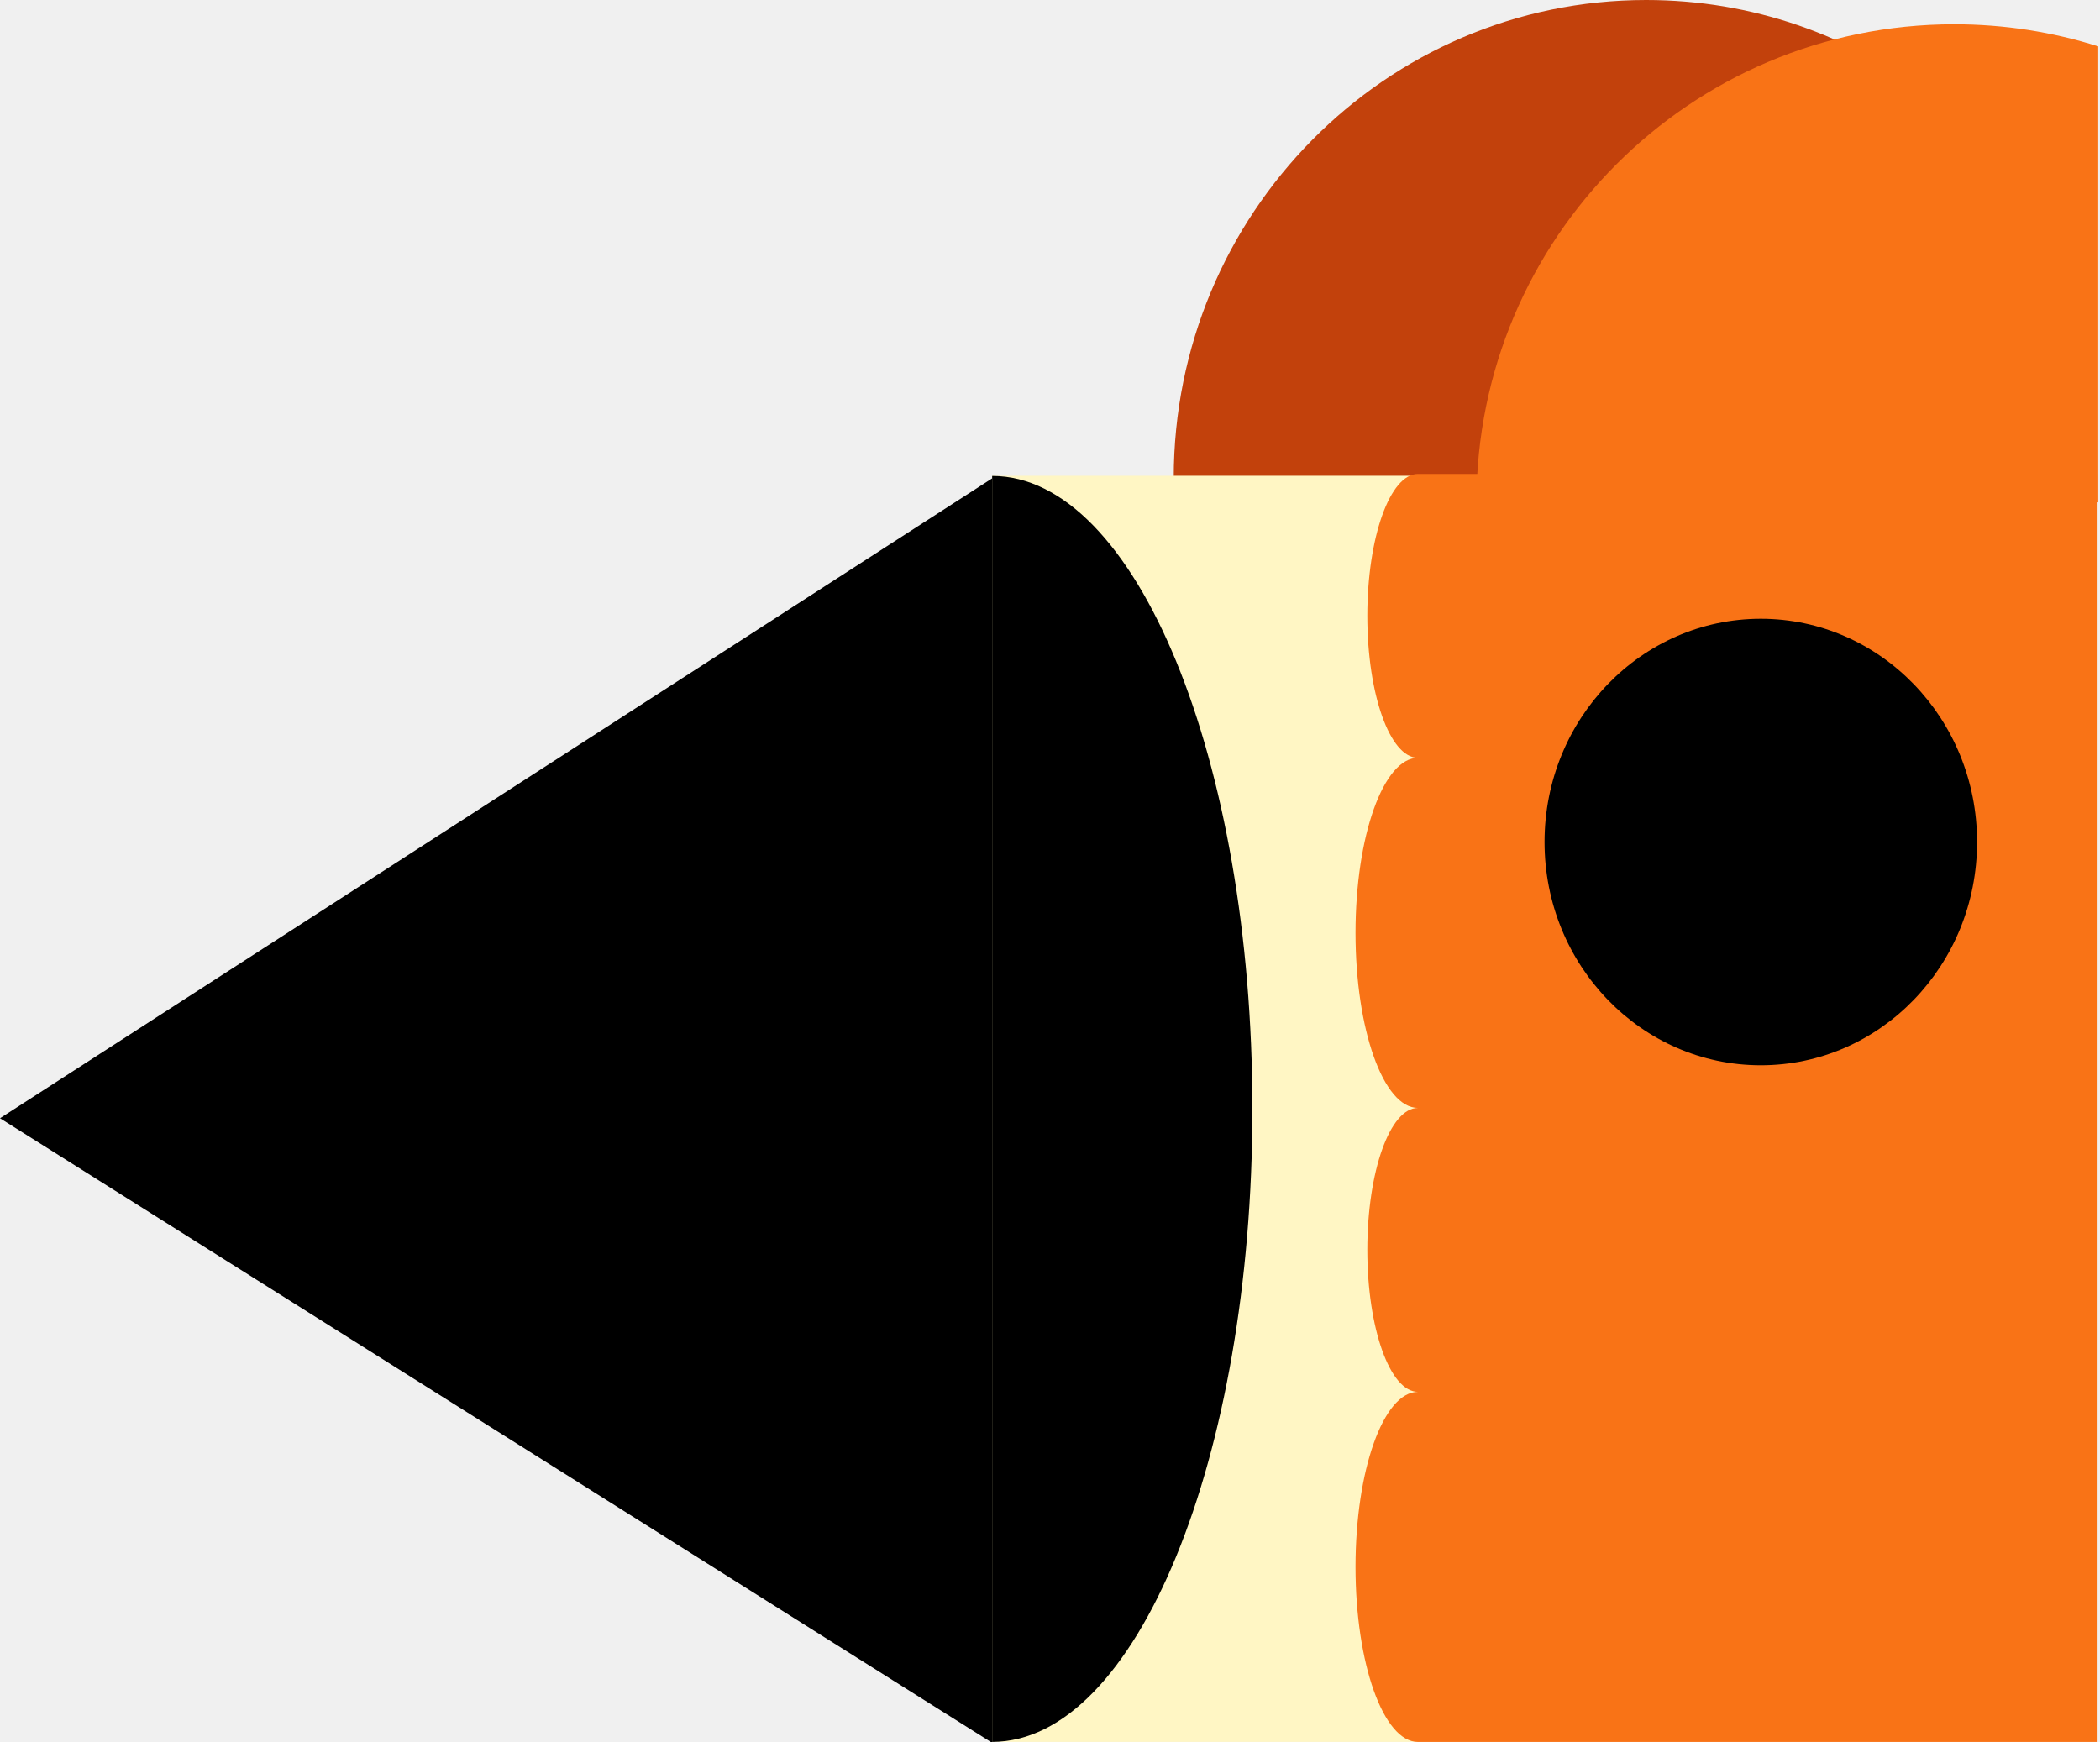
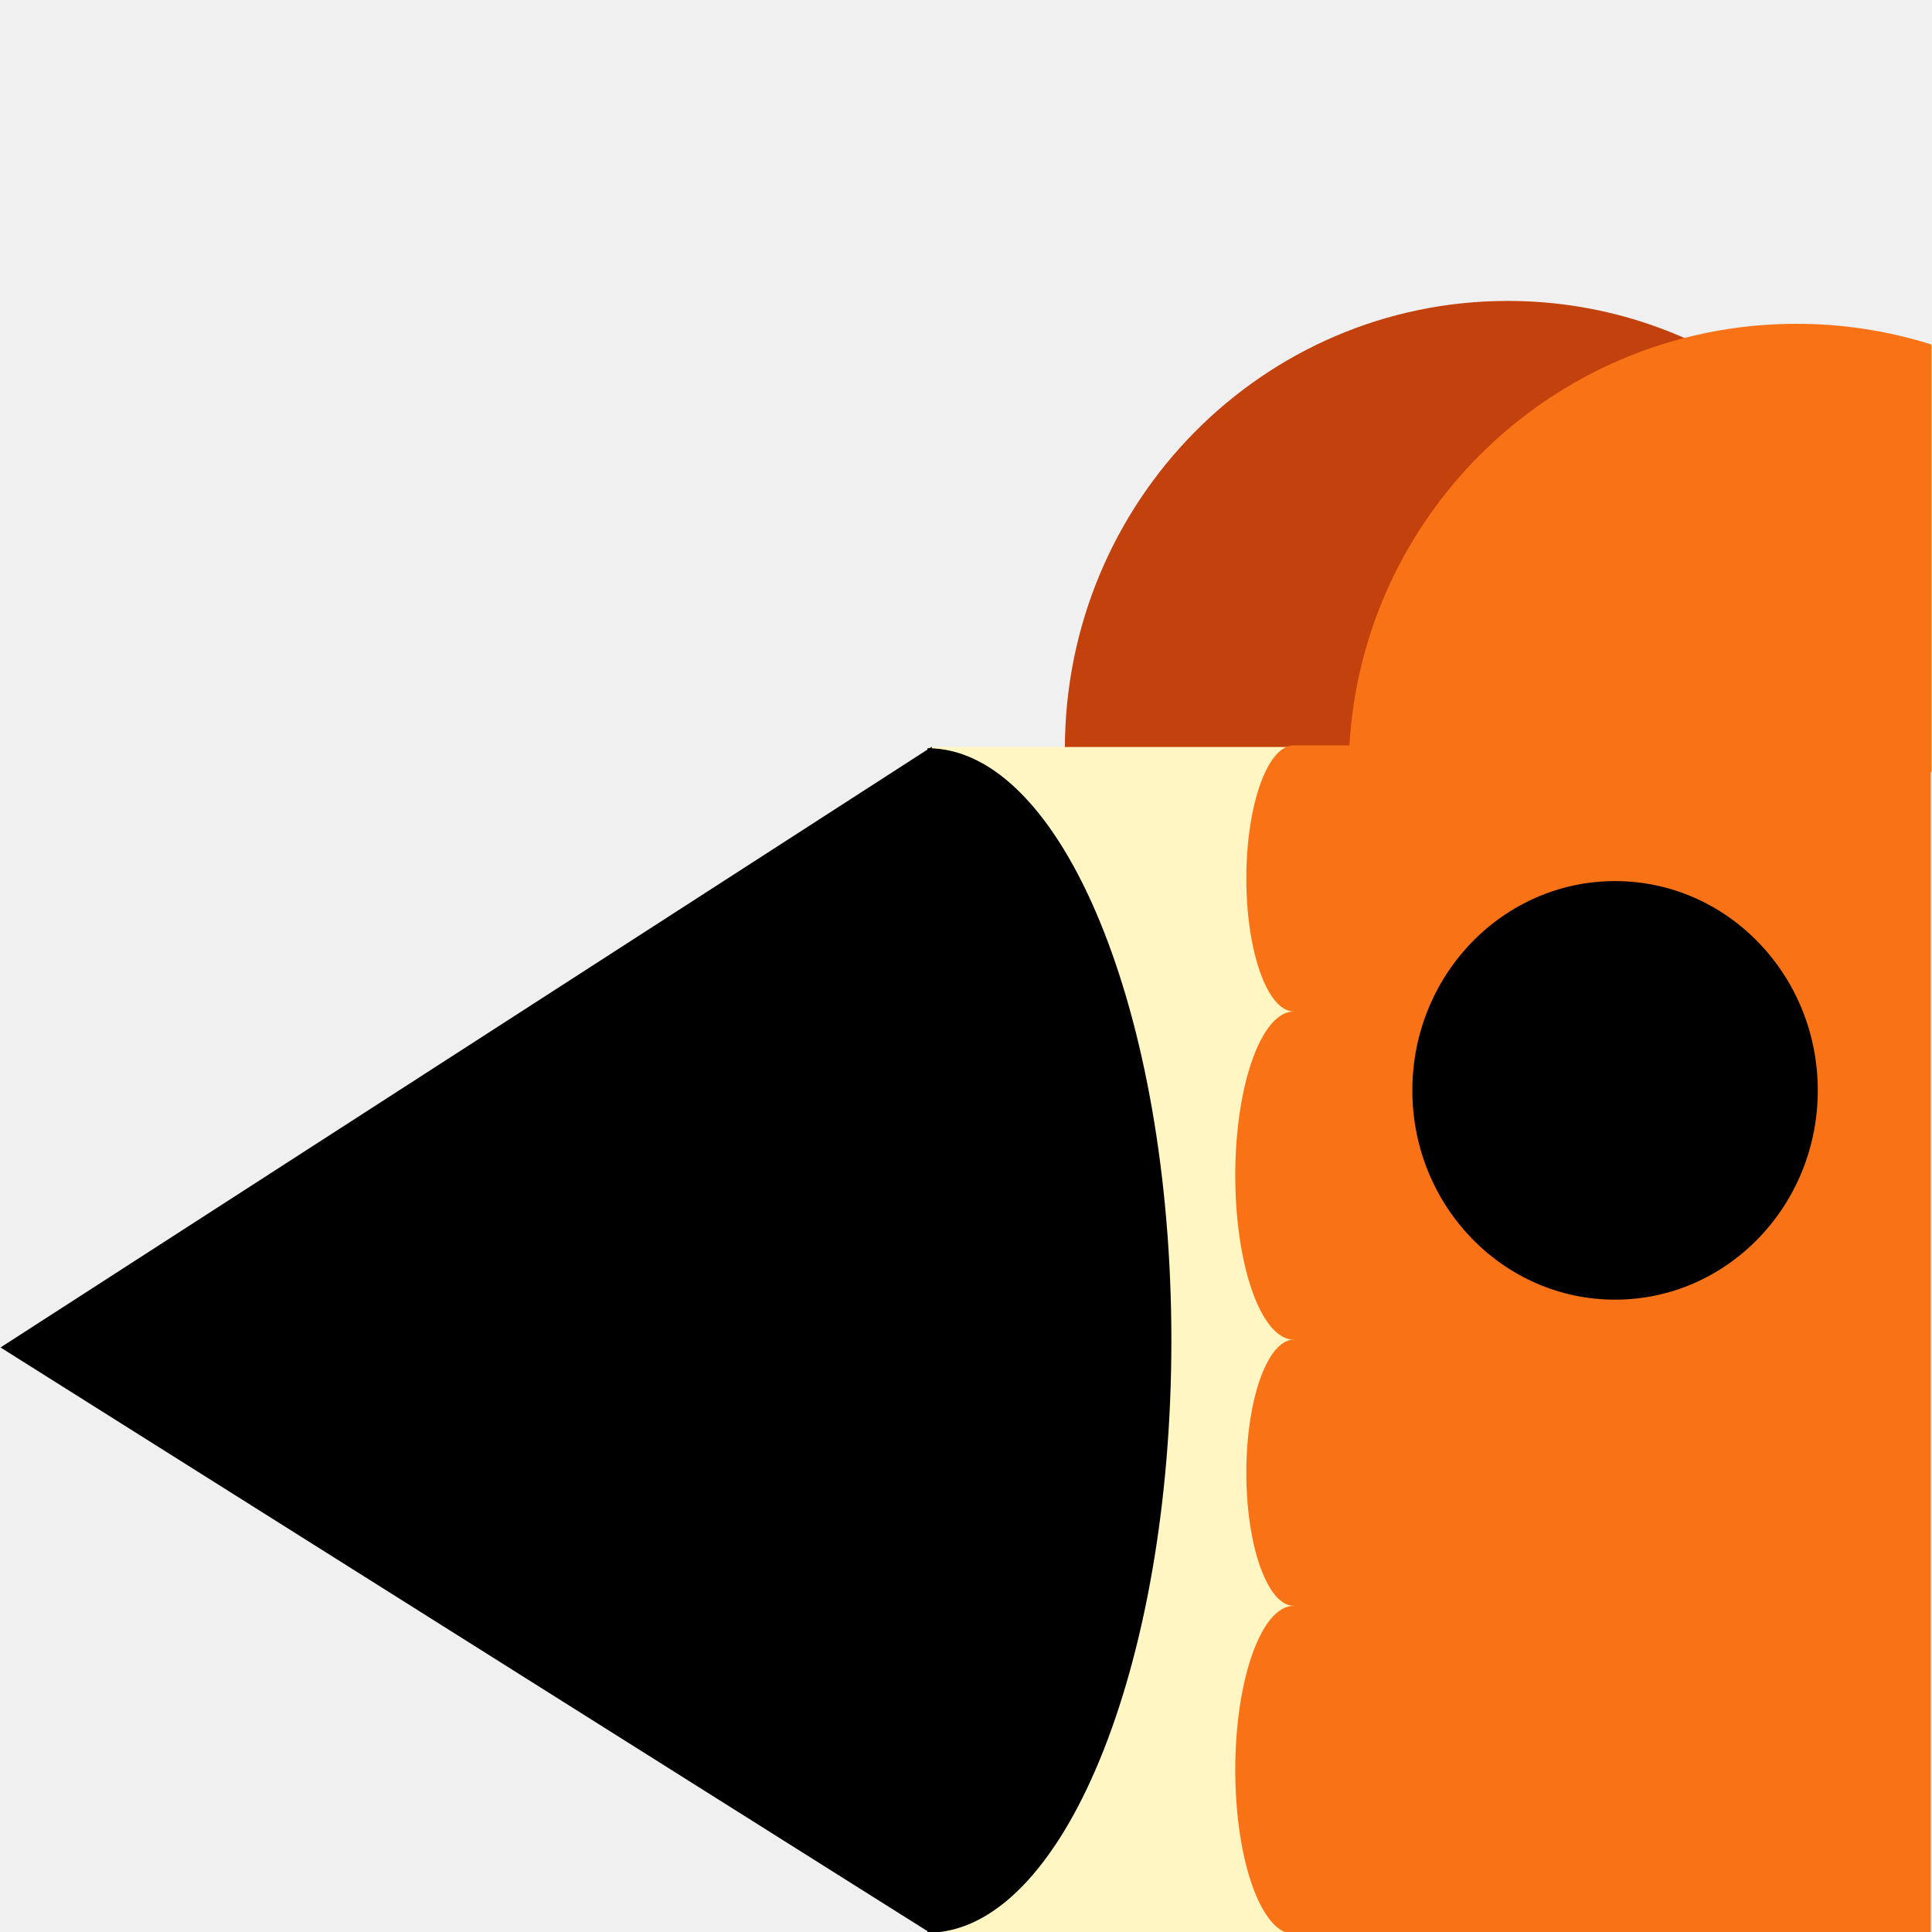
- <svg xmlns="http://www.w3.org/2000/svg" xmlns:ns1="https://boxy-svg.com" viewBox="479.208 274.654 134.683 111.726" width="134.683px" height="111.726px">
-   <defs>
-     <style type="text/css">
- 	.st0{opacity:0.18;fill:#543BE3;}
- 	.st1{fill:#96ADF2;}
- 	.st2{fill:#C2410C;}
- 	.st3{fill:#3B2020;}
- 	.st4{fill:#FFF6C4;}
- 	.st5{fill:#F97316;}
- 	.st6{fill:#EB922D;}
- 	.st7{font-family:'Calibri-Bold';}
- 	.st8{font-size:120px;}
- 	.st9{fill:#566DB3;}
- 	.st10{fill:#2D3569;}
- 	.st11{fill:#CF6E29;}
- 	.st12{fill:#FFFFFF;stroke:#000000;stroke-width:3;stroke-miterlimit:10;}
- 	.st13{fill:#F97316;stroke:#060A00;stroke-miterlimit:10;}
- 	.st14{opacity:0.341;fill:#543BE3;}
- 	.st15{opacity:0.039;stroke:#000000;stroke-width:3;stroke-miterlimit:10;stroke-dasharray:12,12,12,12,12,12;}
- 	.st16{opacity:0.478;stroke:#000000;stroke-width:3;stroke-miterlimit:10;stroke-dasharray:12,12,12,12,12,12;}
- </style>
-     <ns1:export>
-       <ns1:file format="svg" />
-     </ns1:export>
-   </defs>
-   <path class="st2" d="M 554.485 305.316 C 554.485 288.384 568.048 274.654 584.788 274.654 C 598.378 274.654 609.879 283.706 613.72 296.181 L 613.72 305.316 L 554.485 305.316 Z" style="" />
-   <polygon points="542.929 305.276 479.208 346.378 543.047 386.571" style="stroke-width: 0px;" />
-   <rect x="542.84" y="305.17" class="st4" width="32.271" height="81.21" style="" />
-   <path d="M542.84,386.38c9.22,0,16.69-18.18,16.69-40.6s-7.47-40.6-16.69-40.6" style="stroke-width: 0px;" />
-   <path class="st5" d="M 613.734 386.394 L 613.734 305.051 L 570.148 305.051 C 568.353 305.051 566.901 309.128 566.901 314.156 C 566.901 319.184 568.353 323.261 570.148 323.261 C 567.936 323.261 566.144 328.289 566.144 334.489 C 566.144 340.689 567.936 345.717 570.148 345.717 C 568.353 345.717 566.901 349.794 566.901 354.822 C 566.901 359.851 568.353 363.927 570.148 363.927 C 567.936 363.927 566.144 368.955 566.144 375.156 C 566.144 381.356 567.936 386.384 570.148 386.384 L 613.734 386.384 L 613.734 386.394 Z" style="" />
-   <path class="st5" d="M 573.9 306.872 C 573.9 289.941 587.62 276.21 604.541 276.21 C 607.76 276.21 610.863 276.707 613.778 277.628 L 613.778 306.872 L 573.9 306.872 Z" style="" />
-   <ellipse cx="592.137" cy="328.661" rx="13.87" ry="14.32" />
+ <svg xmlns="http://www.w3.org/2000/svg" xml:space="preserve" width="1080" height="1080">
+   <path fill="#c2410c" d="M595.27 418.727c0-138.334 110.81-250.509 247.576-250.509 111.03 0 204.993 73.955 236.374 175.876v74.633H595.27Z" vector-effect="non-scaling-stroke" />
+   <path d="M520.882 417.452.29 753.239l521.573 328.434z" vector-effect="non-scaling-stroke" />
+   <rect width="29.712" height="81.21" x="-14.856" y="-40.605" fill="#fff6c4" rx="0" ry="0" transform="matrix(8.17 0 0 8.17 642.3701 749.3174)" vector-effect="non-scaling-stroke" />
+   <path fill="#f97316" d="M1079.334 1081.215V416.643H723.237c-14.665 0-26.528 33.309-26.528 74.388s11.863 74.388 26.528 74.388c-18.072 0-32.713 41.079-32.713 91.733 0 50.654 14.641 91.733 32.713 91.733-14.665 0-26.528 33.309-26.528 74.388 0 41.087 11.863 74.388 26.528 74.388-18.072 0-32.713 41.079-32.713 91.741 0 50.654 14.641 91.733 32.713 91.733h356.098v.082Z" vector-effect="non-scaling-stroke" />
+   <path fill="#f97316" d="M753.891 431.521c0-138.326 112.092-250.509 250.337-250.509 26.299 0 51.651 4.06 75.466 11.585v238.923H753.891Z" vector-effect="non-scaling-stroke" />
+   <ellipse rx="13.87" ry="14.32" transform="matrix(8.17 0 0 8.17 902.8297 609.5287)" vector-effect="non-scaling-stroke" />
+   <path d="M518.448 1080.423c75.327 0 136.357-148.253 136.357-331.081 0-182.836-61.03-331.089-136.357-331.089" vector-effect="non-scaling-stroke" />
</svg>
